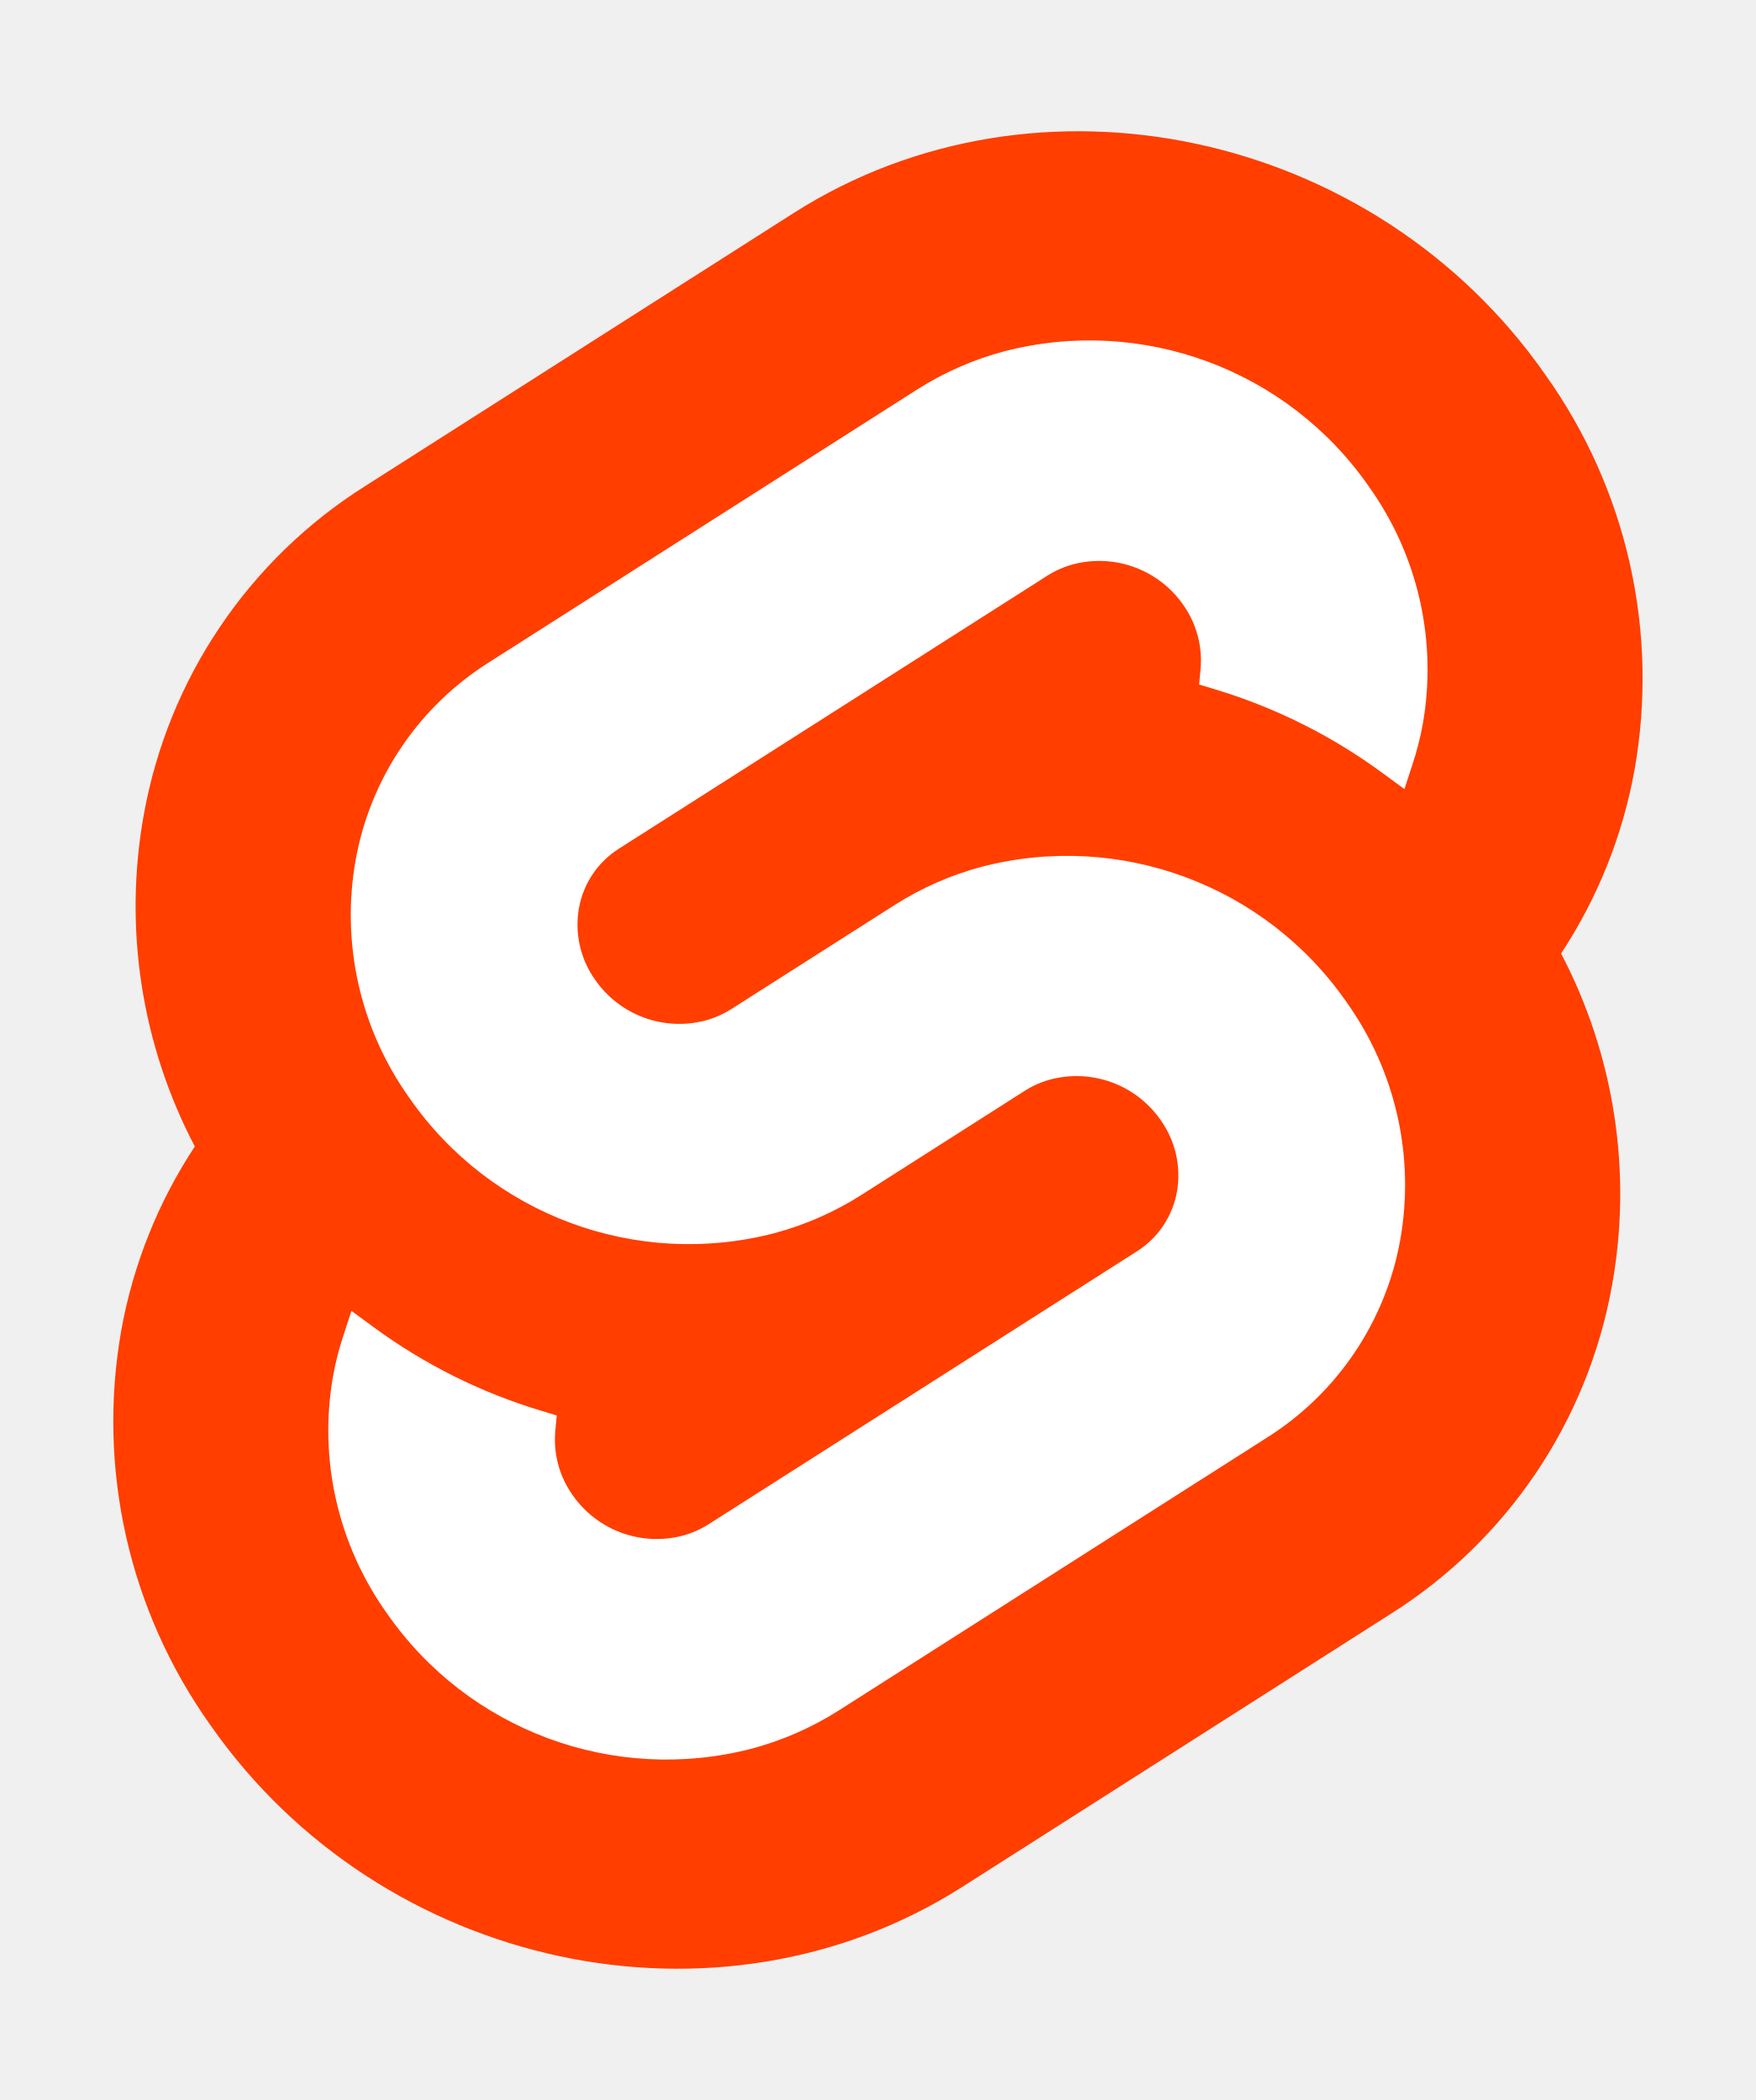
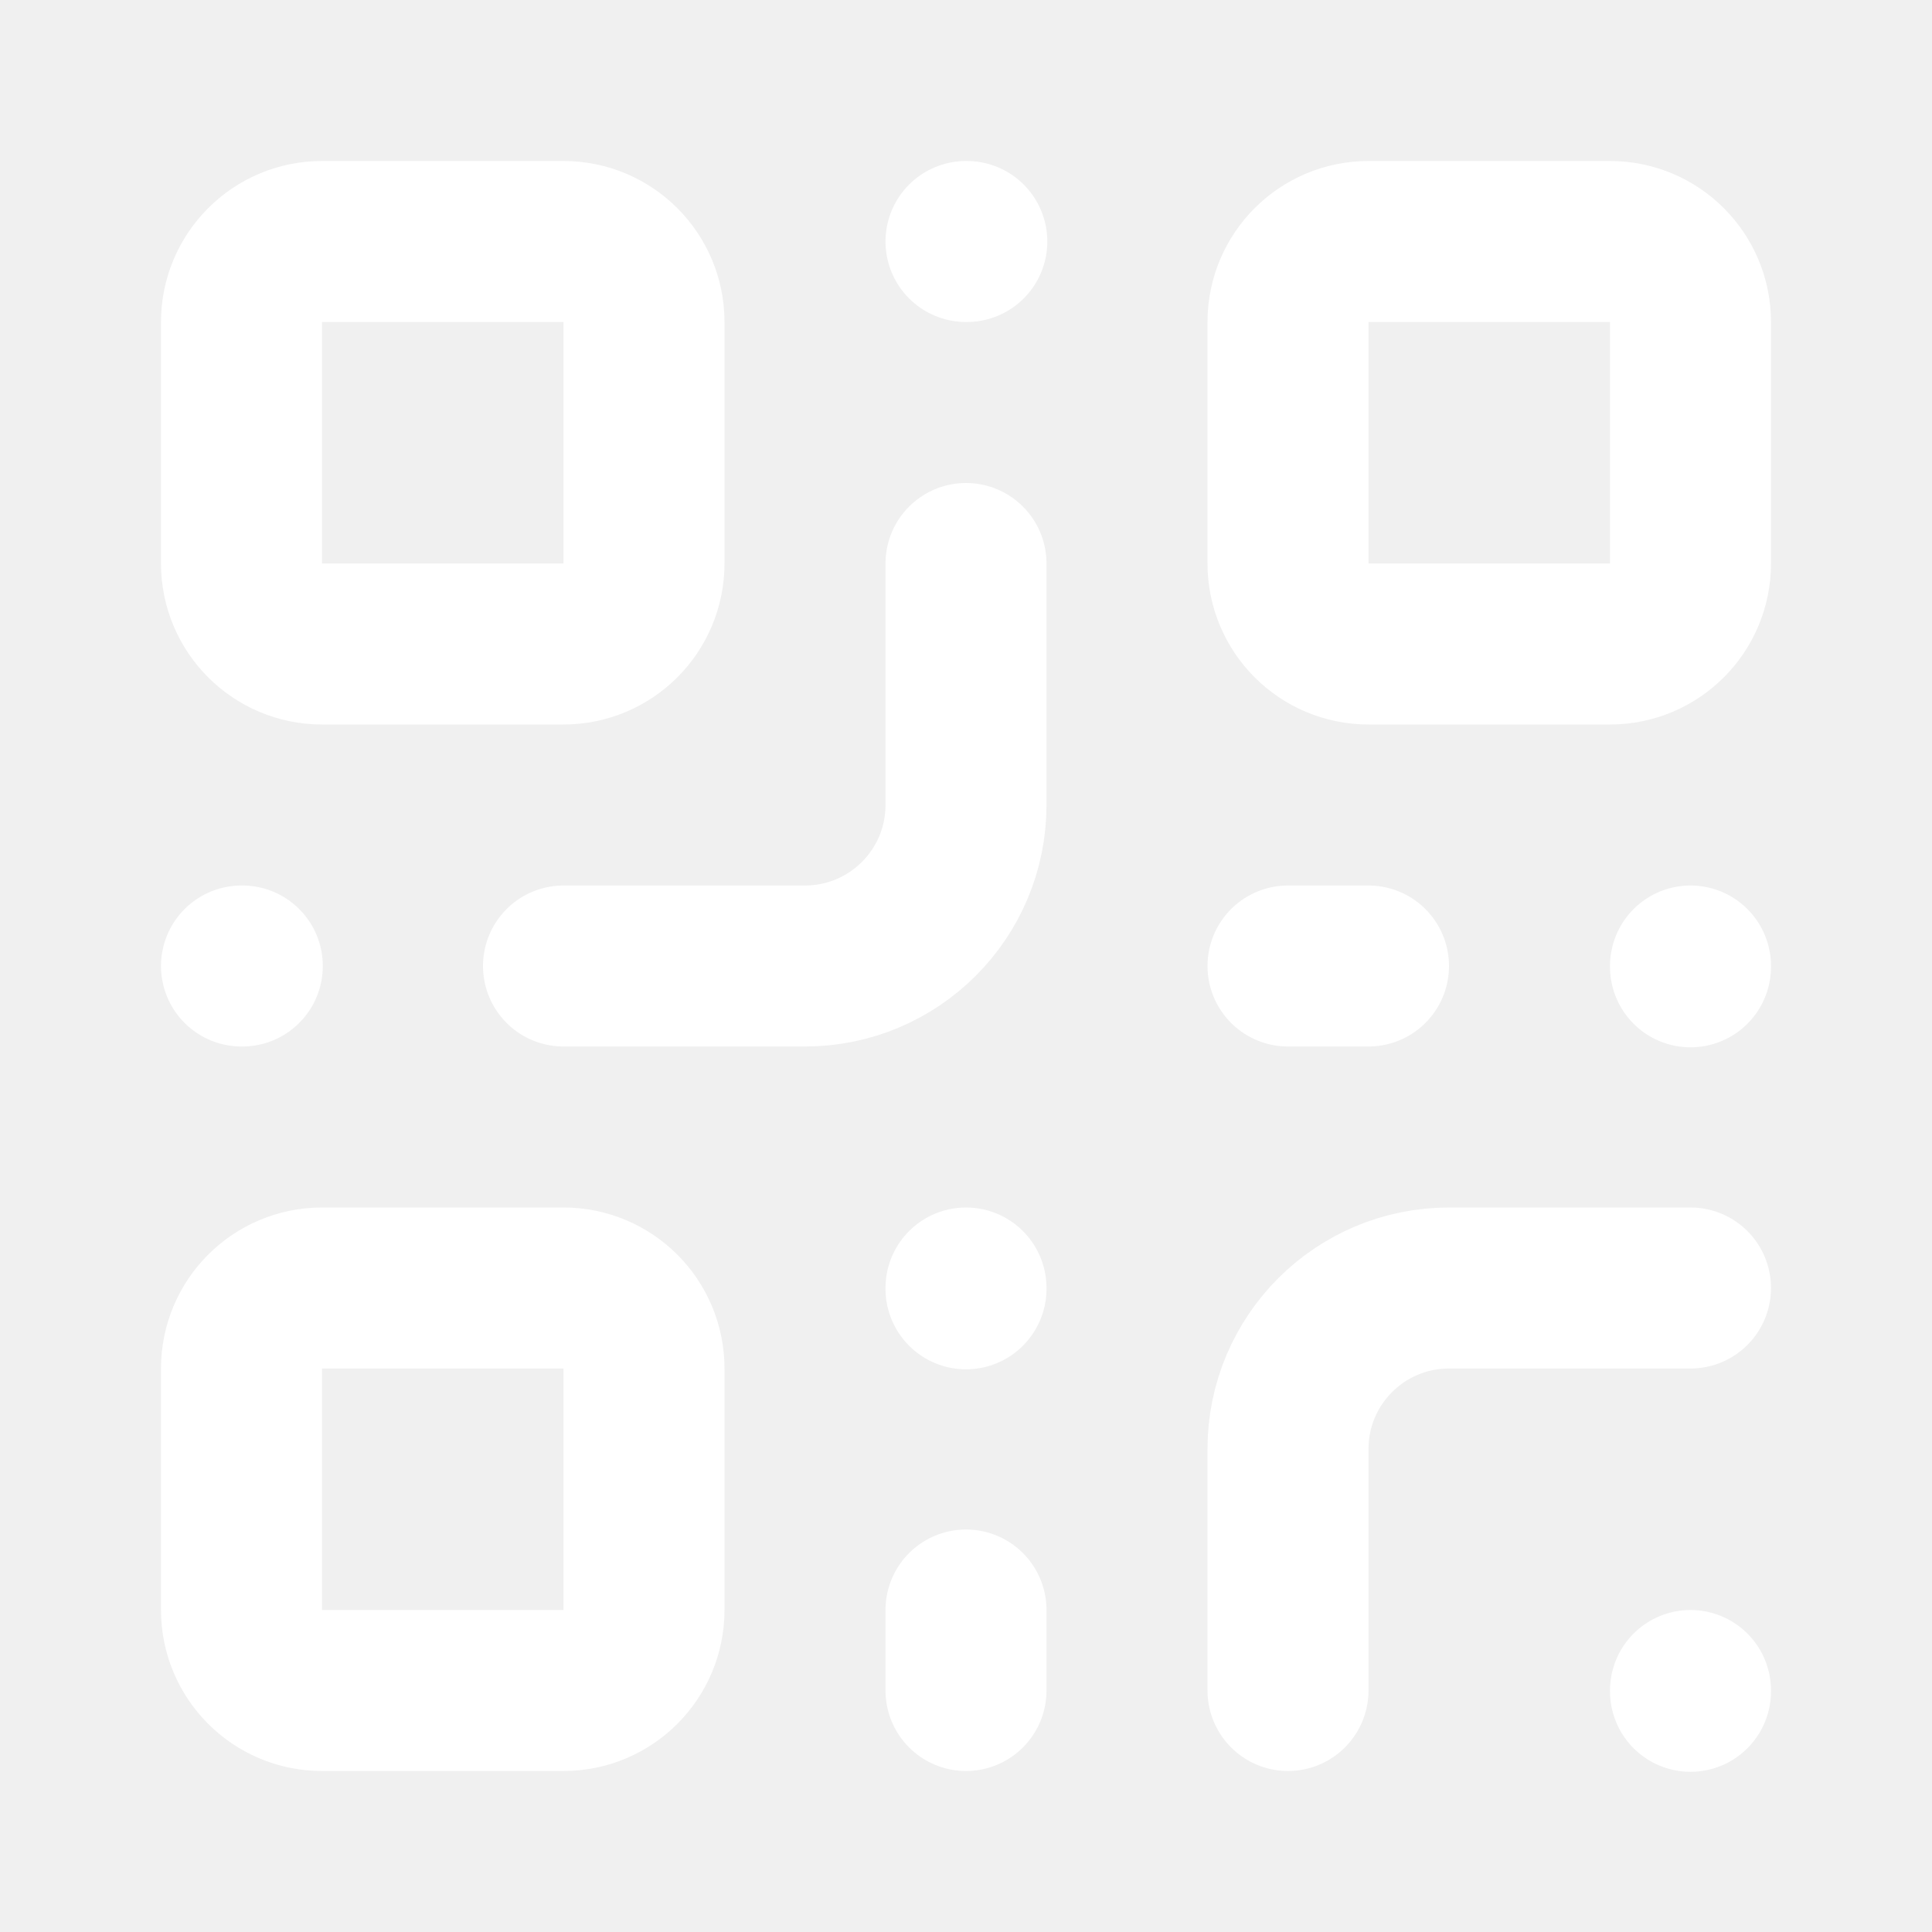
- <svg xmlns="http://www.w3.org/2000/svg" width="107" height="128" viewBox="0 0 107 128">
-   <path d="M94.157 22.819c-10.4-14.885-30.94-19.297-45.792-9.835L22.282 29.608A29.92 29.92 0 0 0 8.764 49.65a31.5 31.5 0 0 0 3.108 20.231 30 30 0 0 0-4.477 11.183 31.9 31.9 0 0 0 5.448 24.116c10.402 14.887 30.942 19.297 45.791 9.835l26.083-16.624A29.92 29.92 0 0 0 98.235 78.35a31.53 31.53 0 0 0-3.105-20.232 30 30 0 0 0 4.474-11.182 31.88 31.88 0 0 0-5.447-24.116" style="fill:#ff3e00" />
-   <path d="M45.817 106.582a20.72 20.72 0 0 1-22.237-8.243 19.17 19.17 0 0 1-3.277-14.503 18 18 0 0 1 .624-2.435l.49-1.498 1.337.981a33.6 33.6 0 0 0 10.203 5.098l.97.294-.09.968a5.85 5.85 0 0 0 1.052 3.878 6.24 6.24 0 0 0 6.695 2.485 5.8 5.8 0 0 0 1.603-.704L69.27 76.28a5.43 5.43 0 0 0 2.45-3.631 5.8 5.8 0 0 0-.987-4.371 6.24 6.24 0 0 0-6.698-2.487 5.7 5.7 0 0 0-1.6.704l-9.953 6.345a19 19 0 0 1-5.296 2.326 20.72 20.72 0 0 1-22.237-8.243 19.17 19.17 0 0 1-3.277-14.502 17.99 17.99 0 0 1 8.13-12.052l26.081-16.623a19 19 0 0 1 5.3-2.329 20.72 20.72 0 0 1 22.237 8.243 19.17 19.17 0 0 1 3.277 14.503 18 18 0 0 1-.624 2.435l-.49 1.498-1.337-.98a33.6 33.6 0 0 0-10.203-5.1l-.97-.294.09-.968a5.86 5.86 0 0 0-1.052-3.878 6.24 6.24 0 0 0-6.696-2.485 5.8 5.8 0 0 0-1.602.704L37.73 51.72a5.42 5.42 0 0 0-2.449 3.63 5.79 5.79 0 0 0 .986 4.372 6.24 6.24 0 0 0 6.698 2.486 5.8 5.8 0 0 0 1.602-.704l9.952-6.342a19 19 0 0 1 5.295-2.328 20.72 20.72 0 0 1 22.237 8.242 19.17 19.17 0 0 1 3.277 14.503 18 18 0 0 1-8.13 12.053l-26.081 16.622a19 19 0 0 1-5.3 2.328" style="fill:#fff" />
+ <svg xmlns="http://www.w3.org/2000/svg" width="256" height="256" viewBox="0 0 24 24" fill="none" stroke="#ffffff" stroke-width="2" stroke-linecap="round" stroke-linejoin="round" class="lucide lucide-qr-code-icon lucide-qr-code">
+   <rect width="5" height="5" x="3" y="3" rx="1" />
+   <rect width="5" height="5" x="16" y="3" rx="1" />
+   <rect width="5" height="5" x="3" y="16" rx="1" />
+   <path d="M21 16h-3a2 2 0 0 0-2 2v3" />
+   <path d="M21 21v.01" />
+   <path d="M12 7v3a2 2 0 0 1-2 2H7" />
+   <path d="M3 12h.01" />
+   <path d="M12 3h.01" />
+   <path d="M12 16v.01" />
+   <path d="M16 12h1" />
+   <path d="M21 12v.01" />
+   <path d="M12 21v-1" />
</svg>
